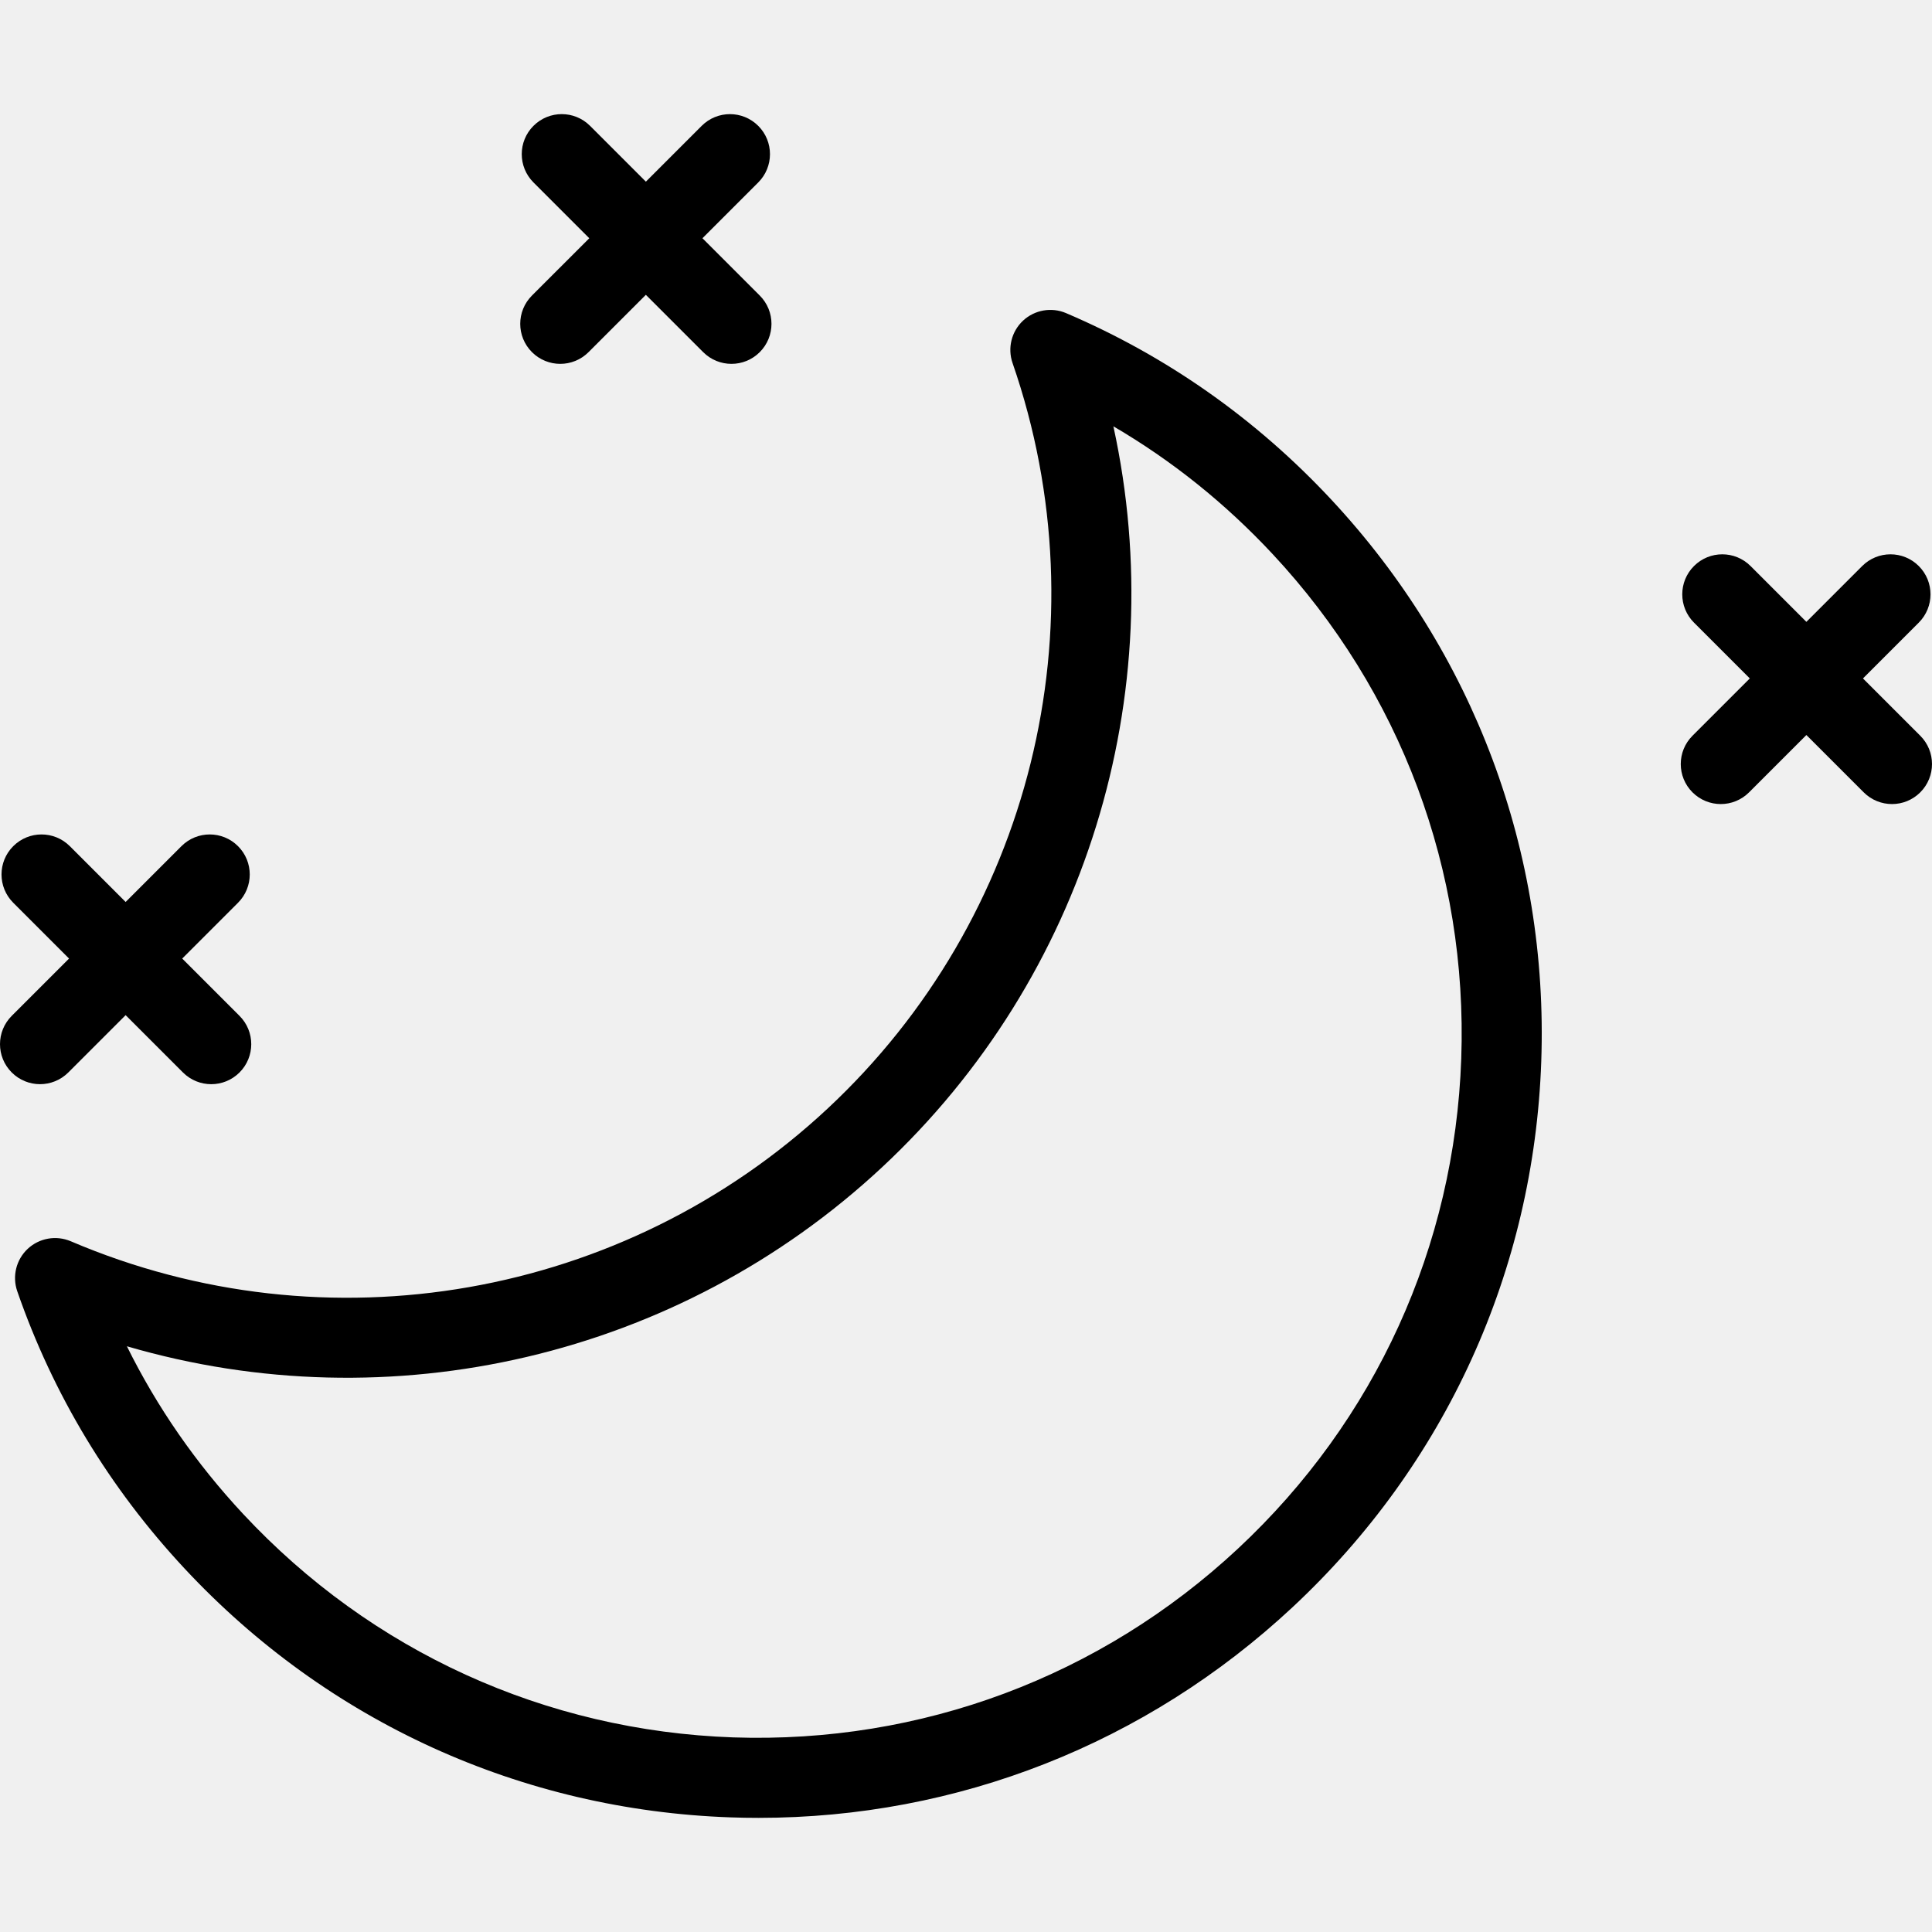
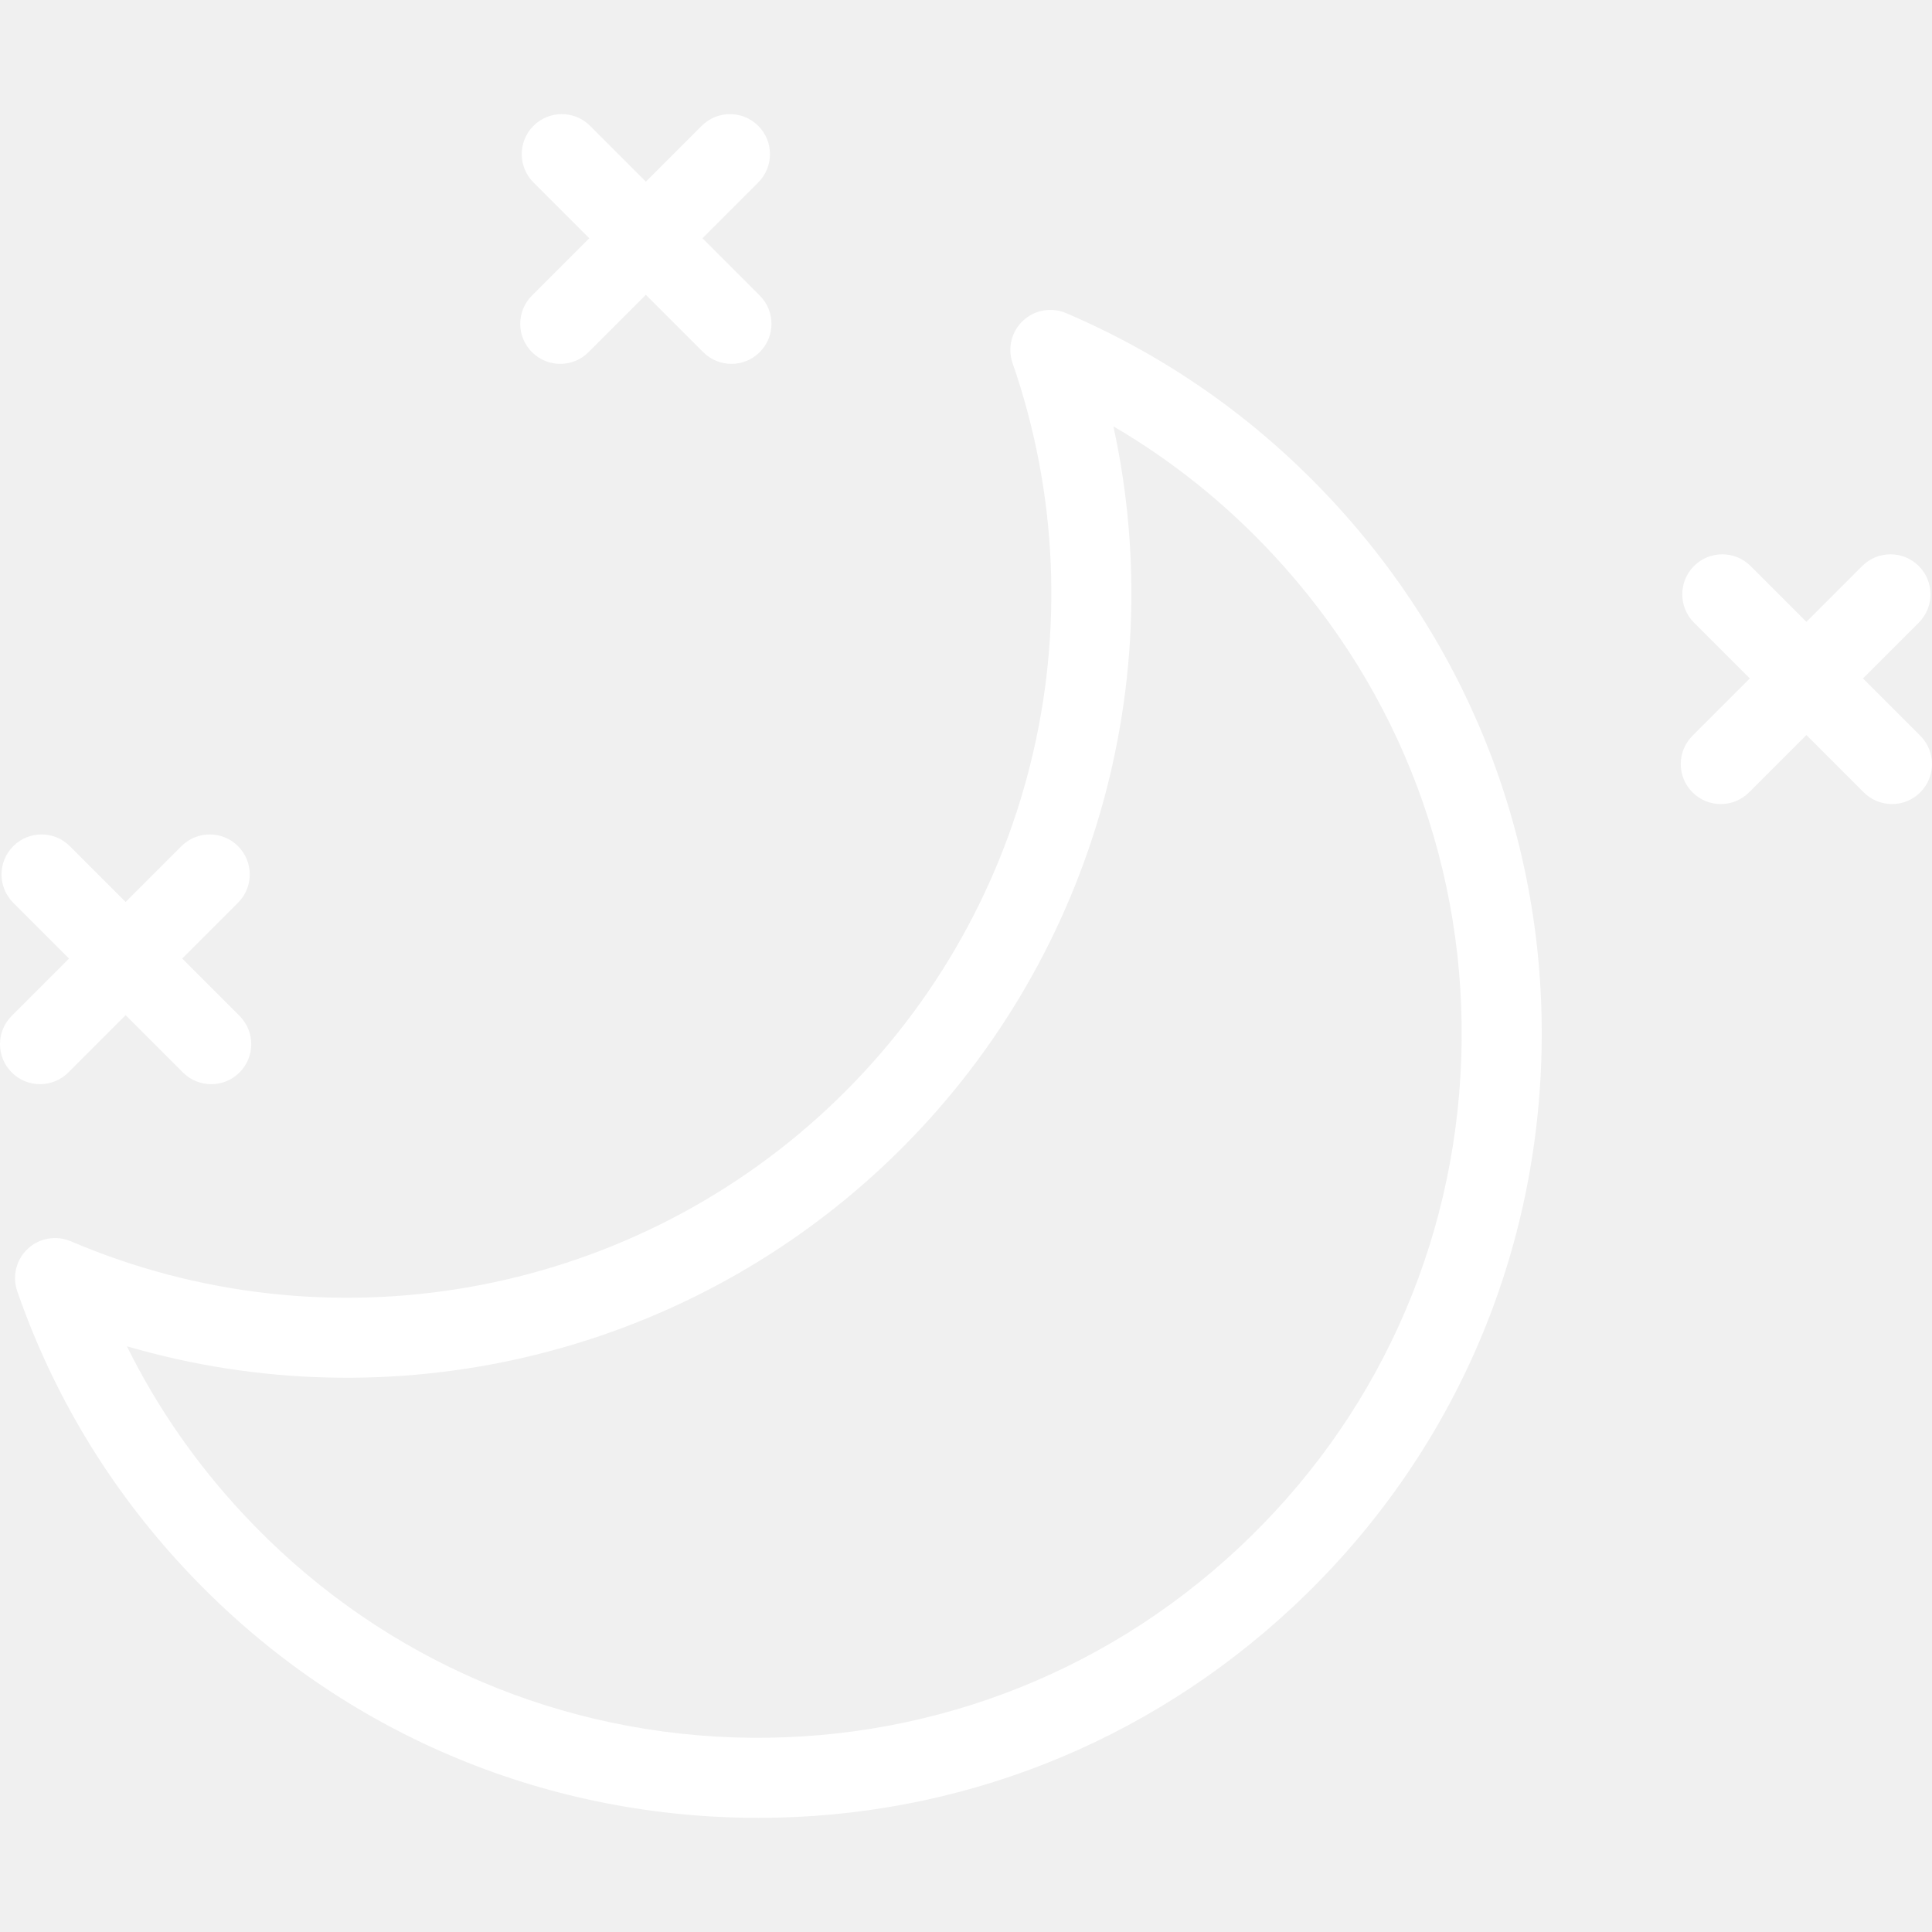
- <svg xmlns="http://www.w3.org/2000/svg" version="1.1" id="Layer_1" x="0px" y="0px" viewBox="0 0 172.151 172.151" style="enable-background:new 0 0 172.151 172.151;" xml:space="preserve">
+ <svg xmlns="http://www.w3.org/2000/svg" version="1.1" id="Layer_1" x="0px" y="0px" viewBox="0 0 172.151 172.151" style="fill:#fff;" xml:space="preserve">
  <g>
    <g>
      <g>
        <path d="M94.992,27.9c-1.292-0.552-2.796-0.292-3.832,0.67c-1.031,0.963-1.398,2.443-0.937,3.777     c8.126,23.446,1.654,49.526-16.488,66.441c-18.141,16.918-44.614,21.557-67.43,11.814c-1.297-0.55-2.8-0.291-3.832,0.672     c-1.031,0.963-1.398,2.443-0.937,3.777c3.195,9.216,8.213,17.533,14.916,24.72c12.722,13.643,29.998,21.515,48.642,22.166     c0.836,0.03,1.666,0.044,2.499,0.044c17.728,0,34.54-6.611,47.573-18.764c13.643-12.724,21.517-29.998,22.168-48.643     c0.651-18.644-5.998-36.426-18.72-50.069C111.91,37.318,103.964,31.731,94.992,27.9z M130.205,94.325     c-0.584,16.74-7.653,32.251-19.905,43.675c-12.25,11.423-28.237,17.373-44.957,16.811c-16.741-0.585-32.251-7.654-43.674-19.904     c-4.208-4.513-7.678-9.519-10.363-14.948c23.46,6.862,49.127,0.987,67.294-15.954c18.165-16.939,25.826-42.128,20.608-66.018     c5.229,3.059,9.982,6.869,14.188,11.382C124.821,61.619,130.79,77.586,130.205,94.325z" />
        <path d="M47.4,31.377c0.696,0.696,1.609,1.045,2.521,1.045s1.825-0.348,2.521-1.045l5.107-5.107l5.107,5.107     c0.696,0.696,1.609,1.045,2.521,1.045s1.825-0.348,2.521-1.045c1.393-1.393,1.393-3.649,0-5.042l-5.106-5.106l4.972-4.972     c1.393-1.393,1.393-3.649,0-5.042c-1.393-1.393-3.649-1.393-5.042,0l-4.972,4.972l-4.973-4.973c-1.393-1.393-3.649-1.393-5.042,0     c-1.393,1.393-1.393,3.649,0,5.042l4.973,4.973L47.4,26.335C46.007,27.728,46.007,29.984,47.4,31.377z" />
        <path d="M171.107,65.559L166,60.452l4.973-4.973c1.393-1.393,1.393-3.649,0-5.042s-3.649-1.393-5.042,0l-4.973,4.973     l-4.973-4.973c-1.393-1.393-3.649-1.393-5.042,0s-1.393,3.649,0,5.042l4.973,4.973l-5.107,5.107     c-1.393,1.393-1.393,3.649,0,5.042c0.696,0.696,1.609,1.045,2.521,1.045s1.825-0.348,2.521-1.045l5.107-5.107l5.107,5.107     c0.696,0.696,1.609,1.045,2.521,1.045s1.825-0.348,2.521-1.045C172.499,69.208,172.499,66.952,171.107,65.559z" />
        <path d="M6.087,95.562l5.107-5.107l5.107,5.107c0.696,0.696,1.609,1.045,2.521,1.045c0.912,0,1.825-0.348,2.521-1.045     c1.393-1.393,1.393-3.649,0-5.042l-5.107-5.107l4.973-4.973c1.393-1.393,1.393-3.649,0-5.042s-3.649-1.393-5.042,0l-4.973,4.973     l-4.972-4.973c-1.393-1.393-3.649-1.393-5.042,0s-1.393,3.649,0,5.042l4.973,4.973l-5.108,5.106     c-1.393,1.393-1.393,3.649,0,5.042c0.696,0.696,1.609,1.045,2.521,1.045C4.478,96.606,5.39,96.258,6.087,95.562z" />
      </g>
    </g>
  </g>
  <g>
</g>
  <g>
</g>
  <g>
</g>
  <g>
</g>
  <g>
</g>
  <g>
</g>
  <g>
</g>
  <g>
</g>
  <g>
</g>
  <g>
</g>
  <g>
</g>
  <g>
</g>
  <g>
</g>
  <g>
</g>
  <g>
</g>
</svg>
